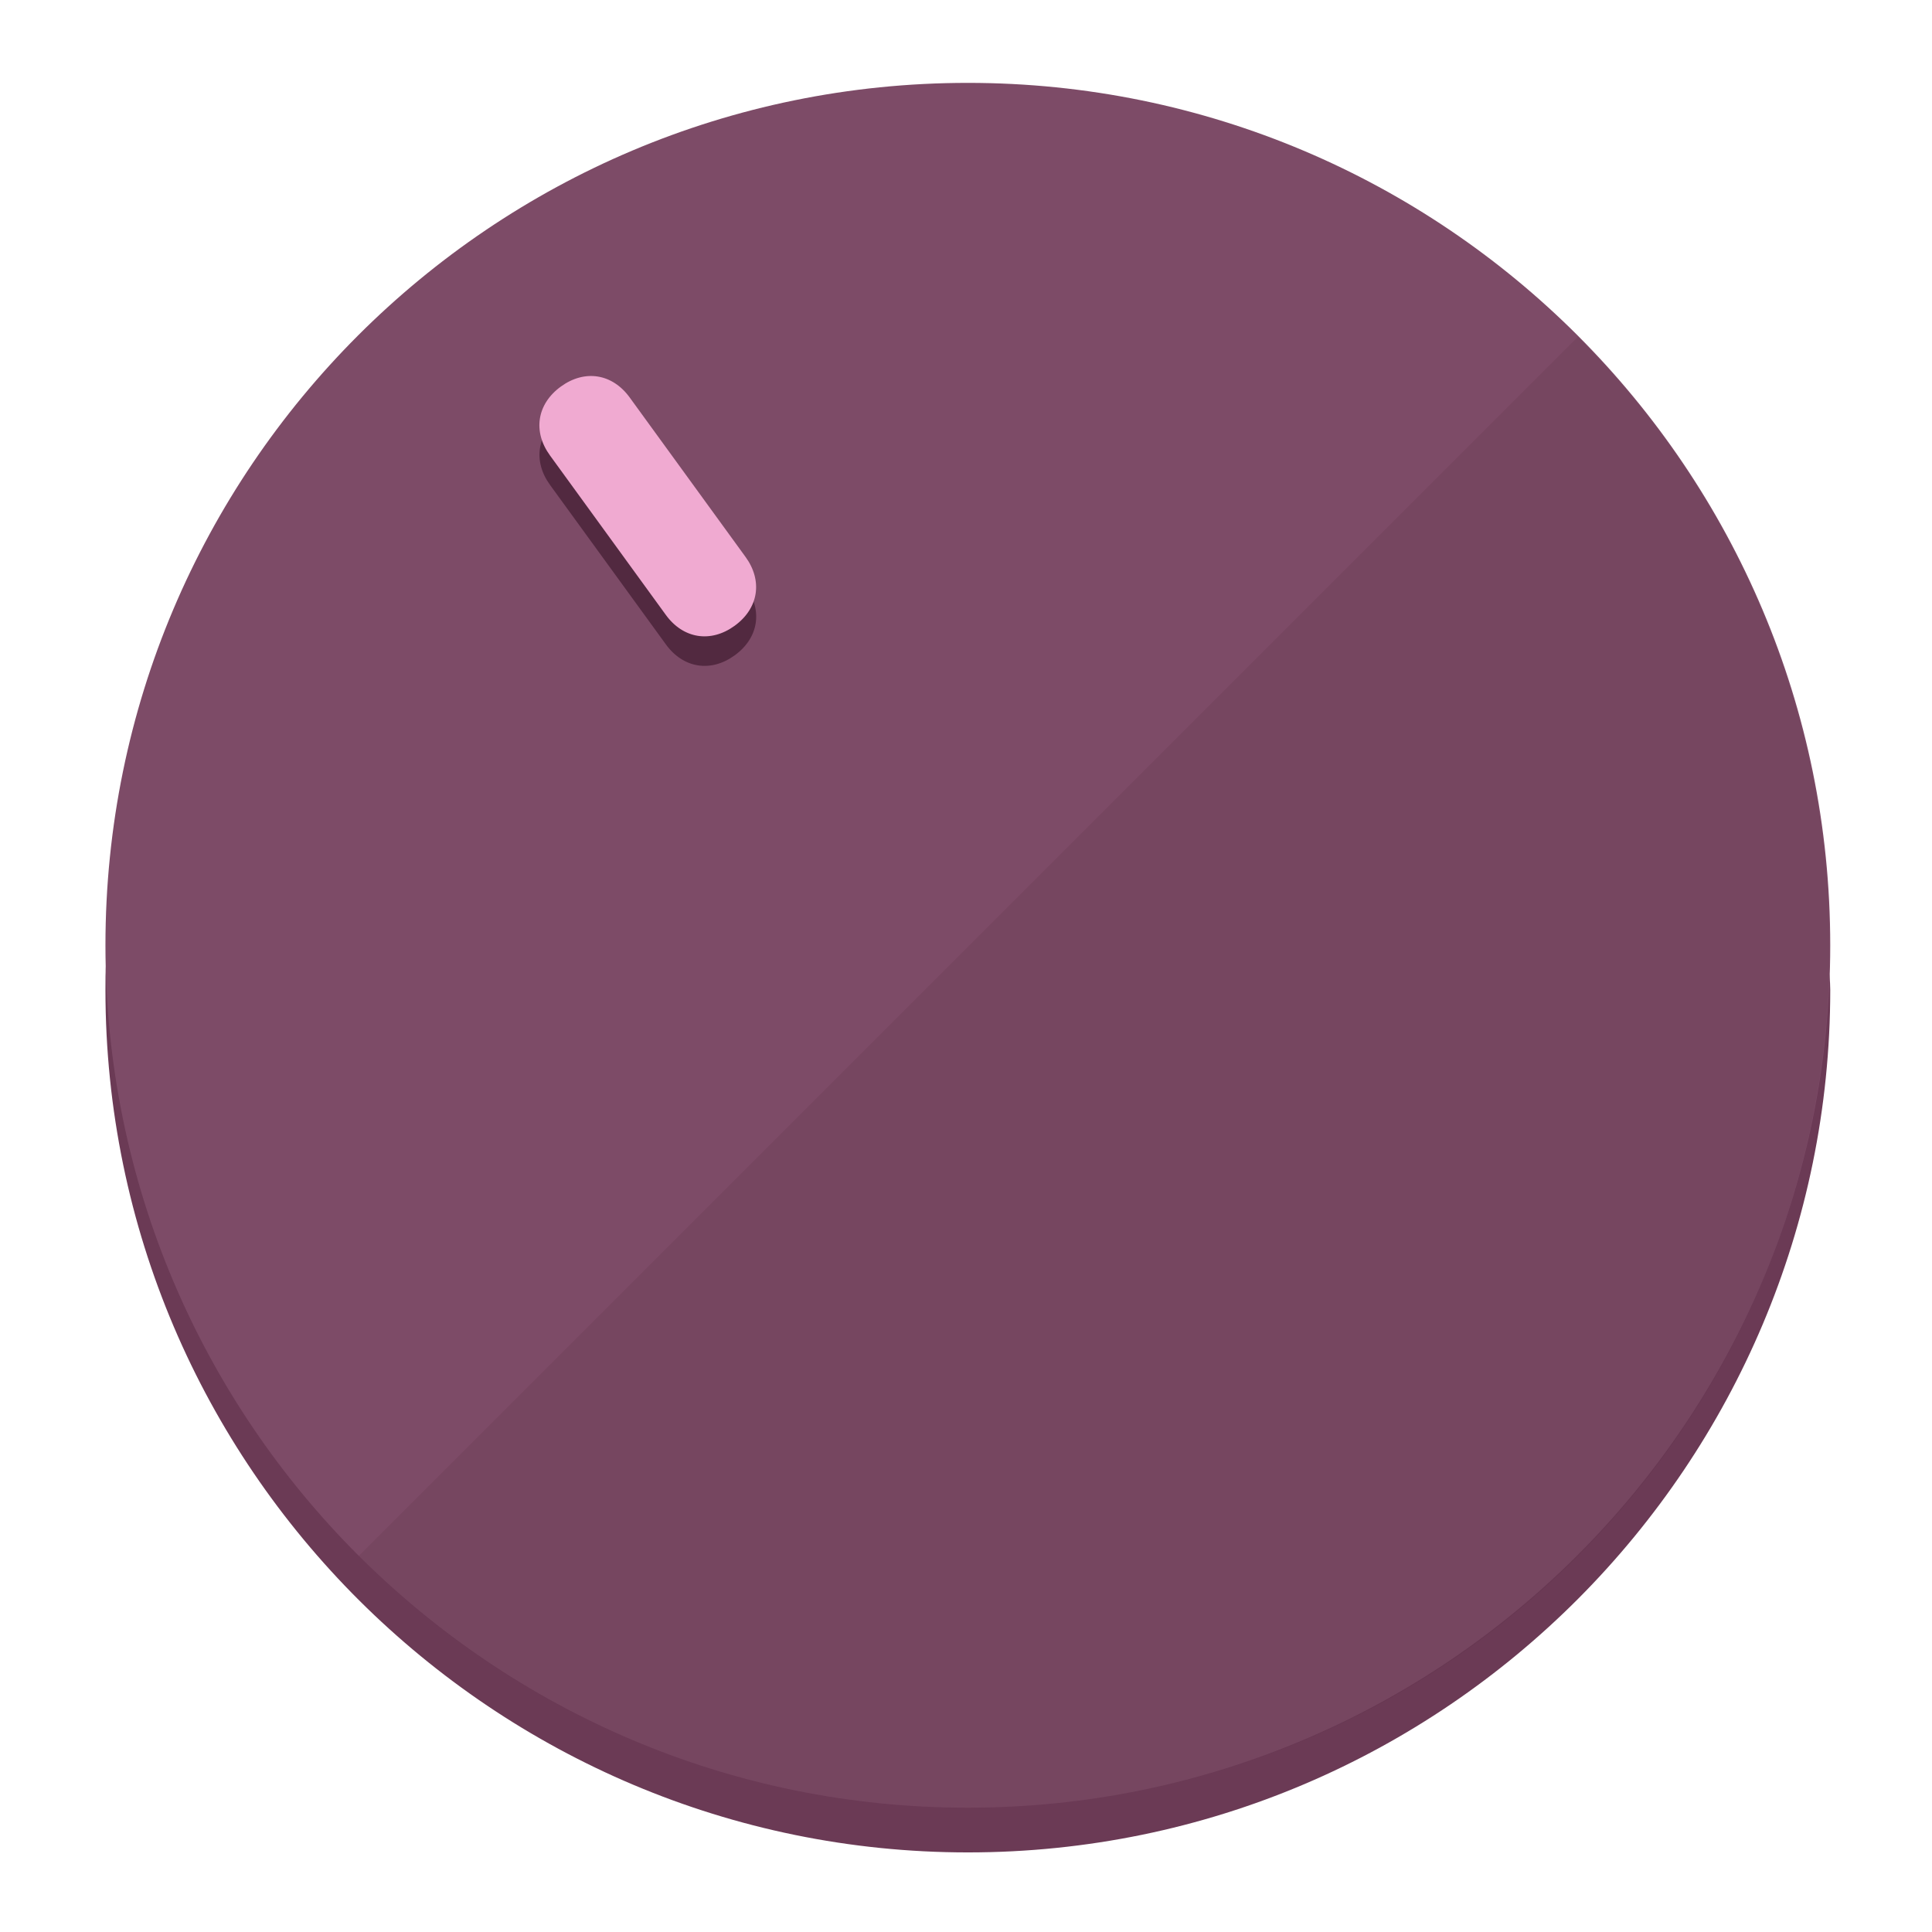
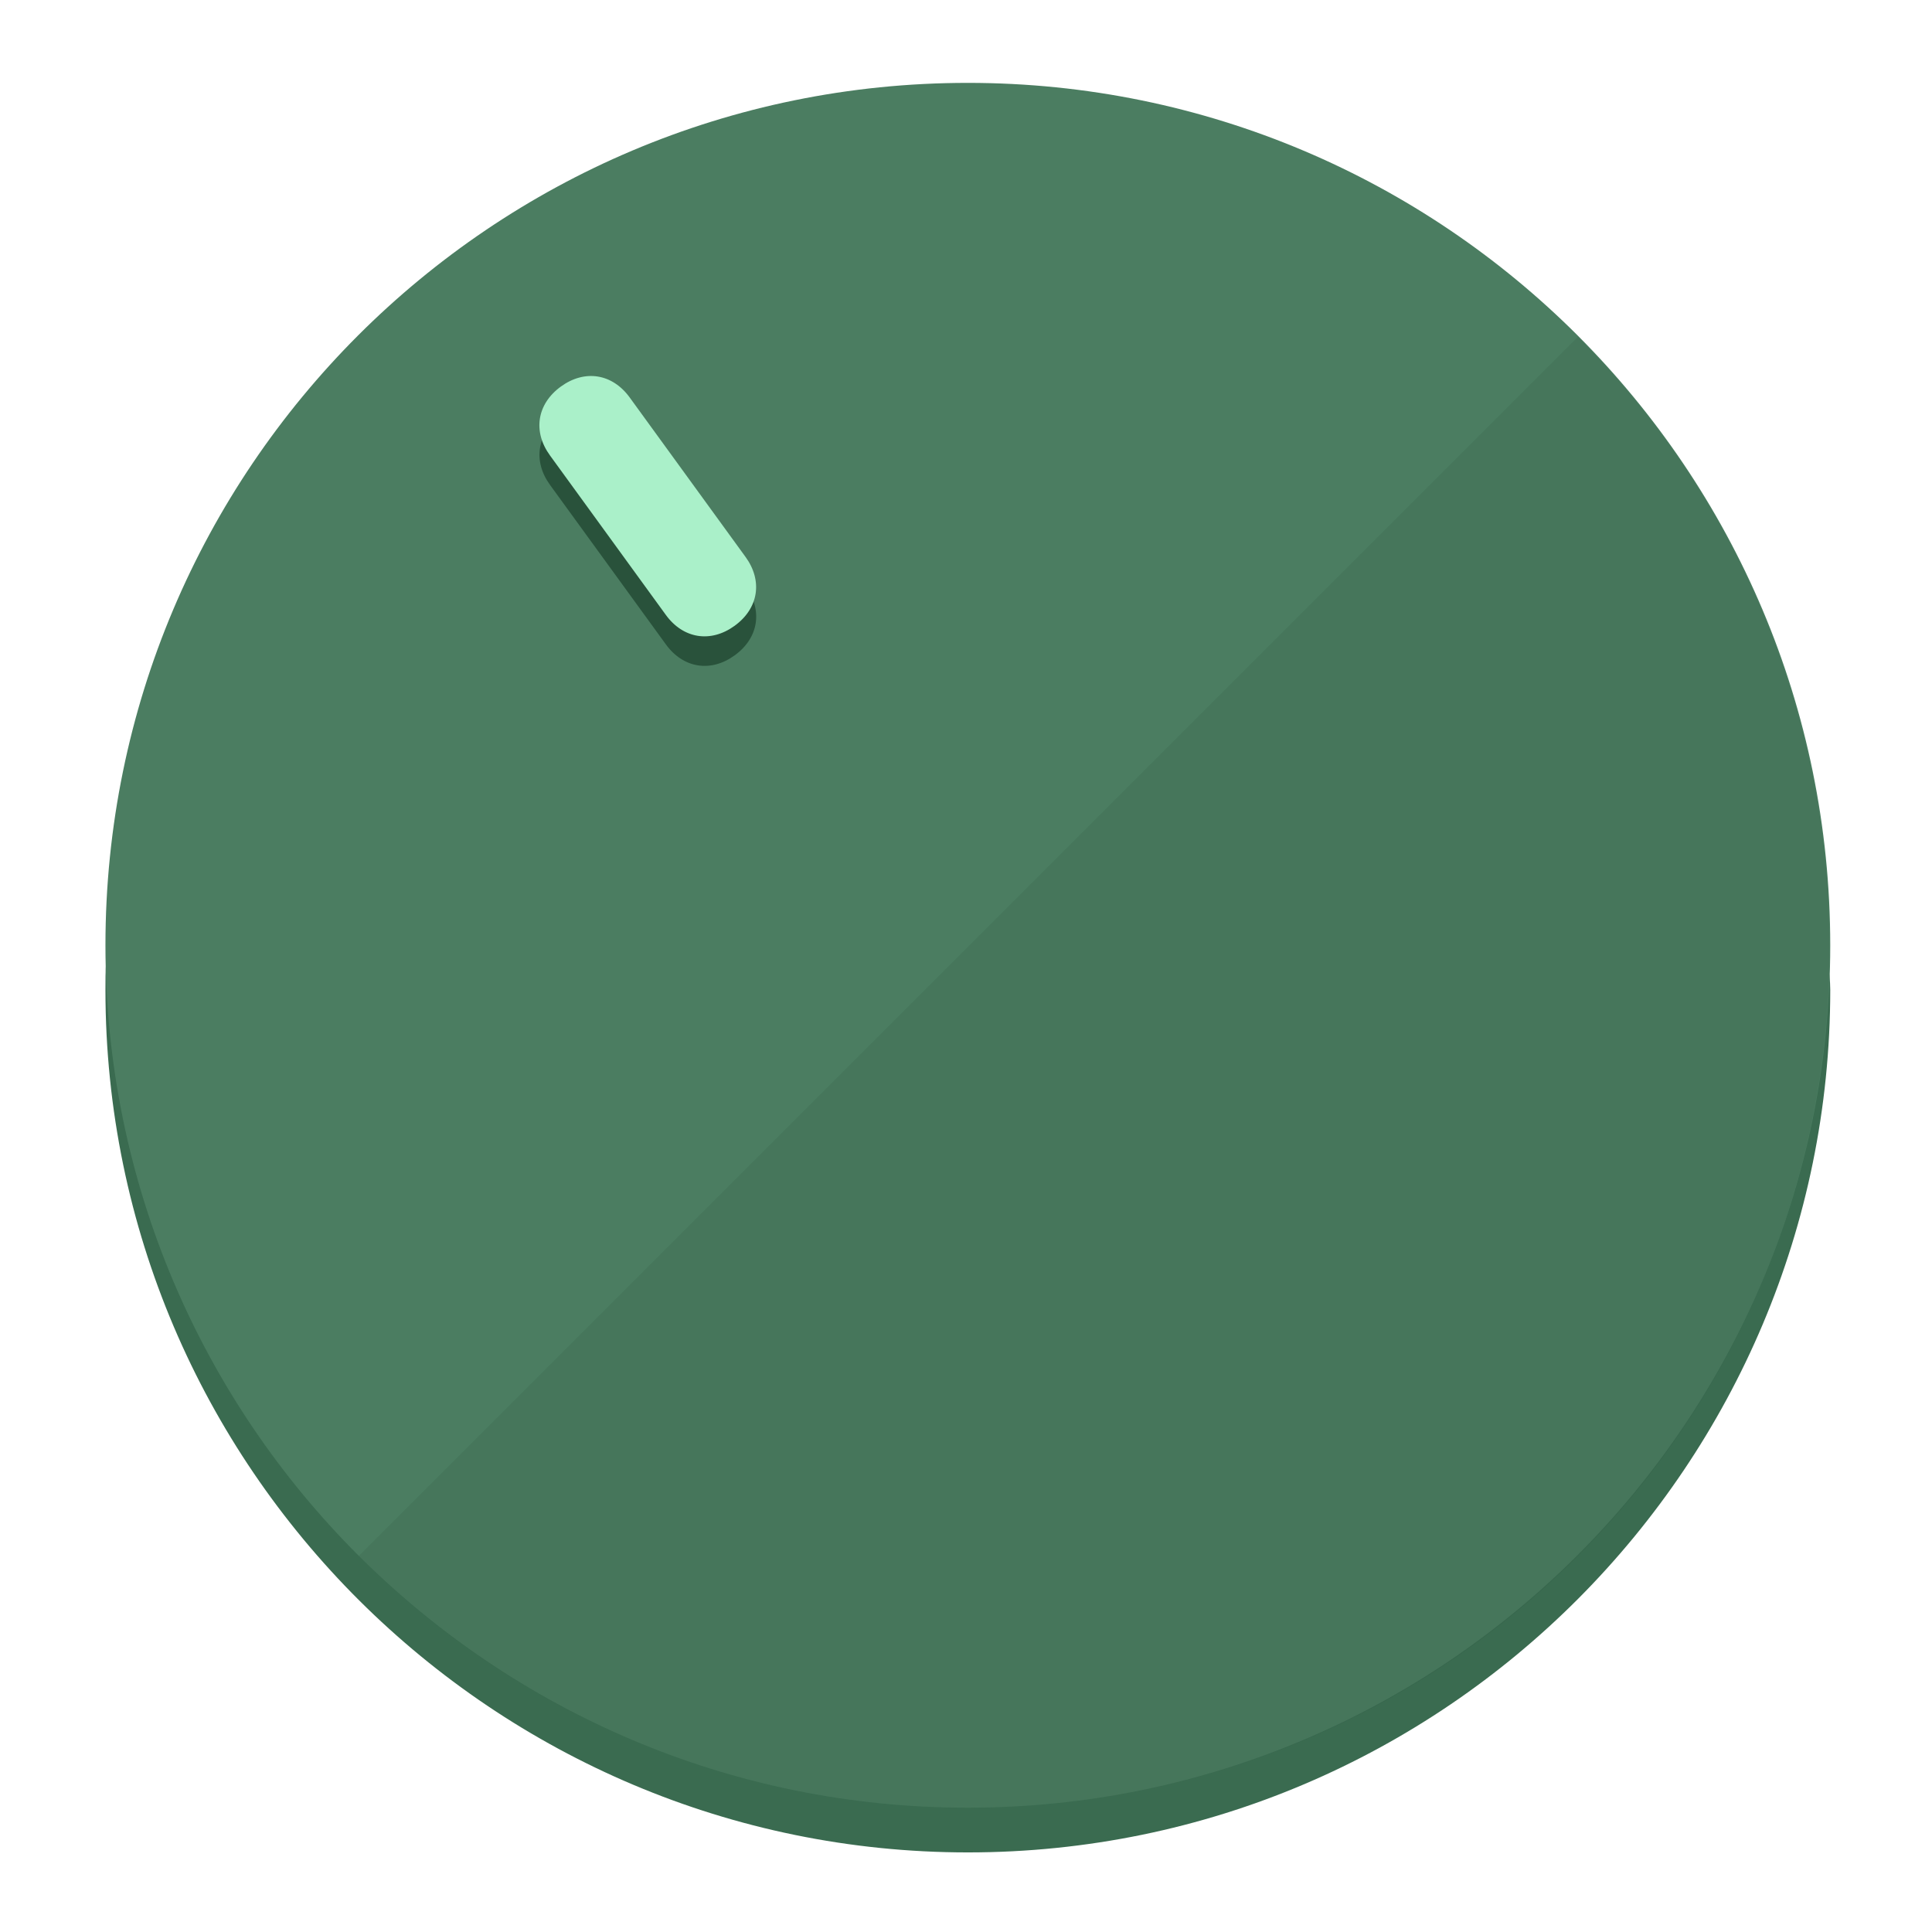
<svg xmlns="http://www.w3.org/2000/svg" height="120px" width="120px" version="1.1" id="Layer_1" viewBox="0 0 496.8 496.8" xml:space="preserve">
  <defs id="defs23" />
  <g id="g3158">
-     <path style="display:inline;fill:#6B3A55;fill-opacity:1;stroke-width:1.584" d="m 248.875,445.92 c 116.582,0 212.89,-91.238 220.493,-205.286 0,5.069 1.267,8.87 1.267,13.939 0,121.651 -98.842,221.76 -221.76,221.76 -121.651,0 -221.76,-98.842 -221.76,-221.76 0,-5.069 0,-8.87 1.267,-13.939 7.603,114.048 103.91,205.286 220.493,205.286 z" id="path8" />
-     <circle style="display:inline;fill:#7D4B67;fill-opacity:1;stroke-width:1.584" cx="248.875" cy="243.071" r="221.76" id="circle12" />
-     <path style="display:inline;fill:#522940;fill-opacity:0.154;stroke-width:1.587" d="m 405.744,86.606 c 86.308,86.308 86.308,227.193 0,313.5 -86.308,86.308 -227.193,86.308 -313.5,0" id="path14" />
+     <path style="display:inline;fill:#3A6B50;fill-opacity:1;stroke-width:1.584" d="m 248.875,445.92 c 116.582,0 212.89,-91.238 220.493,-205.286 0,5.069 1.267,8.87 1.267,13.939 0,121.651 -98.842,221.76 -221.76,221.76 -121.651,0 -221.76,-98.842 -221.76,-221.76 0,-5.069 0,-8.87 1.267,-13.939 7.603,114.048 103.91,205.286 220.493,205.286 z" id="path8" />
+     <circle style="display:inline;fill:#4B7D61;fill-opacity:1;stroke-width:1.584" cx="248.875" cy="243.071" r="221.76" id="circle12" />
+     <path style="display:inline;fill:#29523B;fill-opacity:0.154;stroke-width:1.587" d="m 405.744,86.606 c 86.308,86.308 86.308,227.193 0,313.5 -86.308,86.308 -227.193,86.308 -313.5,0" id="path14" />
  </g>
  <g id="g3198">
    <circle style="display:none;fill:#000000;fill-opacity:0;stroke-width:1.584" cx="57.84" cy="343.108" r="221.76" id="circle12-3" transform="rotate(-36)" />
-     <path style="display:inline;fill:#522940;fill-opacity:1;stroke-width:1.584" d="m 191.735,150.81 c 4.469,6.151 3.348,13.231 -2.803,17.7 v 0 c -6.151,4.469 -13.231,3.348 -17.7,-2.803 L 141.437,124.699 c -4.469,-6.151 -3.348,-13.231 2.803,-17.7 v 0 c 6.151,-4.469 13.231,-3.348 17.7,2.803 z" id="path3789" />
-     <path style="display:inline;fill:#F0AAD1;stroke-width:1.584" d="m 191.713,143.214 c 4.469,6.151 3.348,13.231 -2.803,17.7 v 0 c -6.151,4.469 -13.231,3.348 -17.7,-2.803 L 141.416,117.103 c -4.469,-6.151 -3.348,-13.231 2.803,-17.7 v 0 c 6.151,-4.469 13.231,-3.348 17.7,2.803 z" id="path915" />
+     <path style="display:inline;fill:#29523B;fill-opacity:1;stroke-width:1.584" d="m 191.735,150.81 c 4.469,6.151 3.348,13.231 -2.803,17.7 v 0 c -6.151,4.469 -13.231,3.348 -17.7,-2.803 L 141.437,124.699 c -4.469,-6.151 -3.348,-13.231 2.803,-17.7 v 0 c 6.151,-4.469 13.231,-3.348 17.7,2.803 z" id="path3789" />
+     <path style="display:inline;fill:#AAF0C9;stroke-width:1.584" d="m 191.713,143.214 c 4.469,6.151 3.348,13.231 -2.803,17.7 v 0 c -6.151,4.469 -13.231,3.348 -17.7,-2.803 L 141.416,117.103 c -4.469,-6.151 -3.348,-13.231 2.803,-17.7 v 0 c 6.151,-4.469 13.231,-3.348 17.7,2.803 z" id="path915" />
  </g>
</svg>
